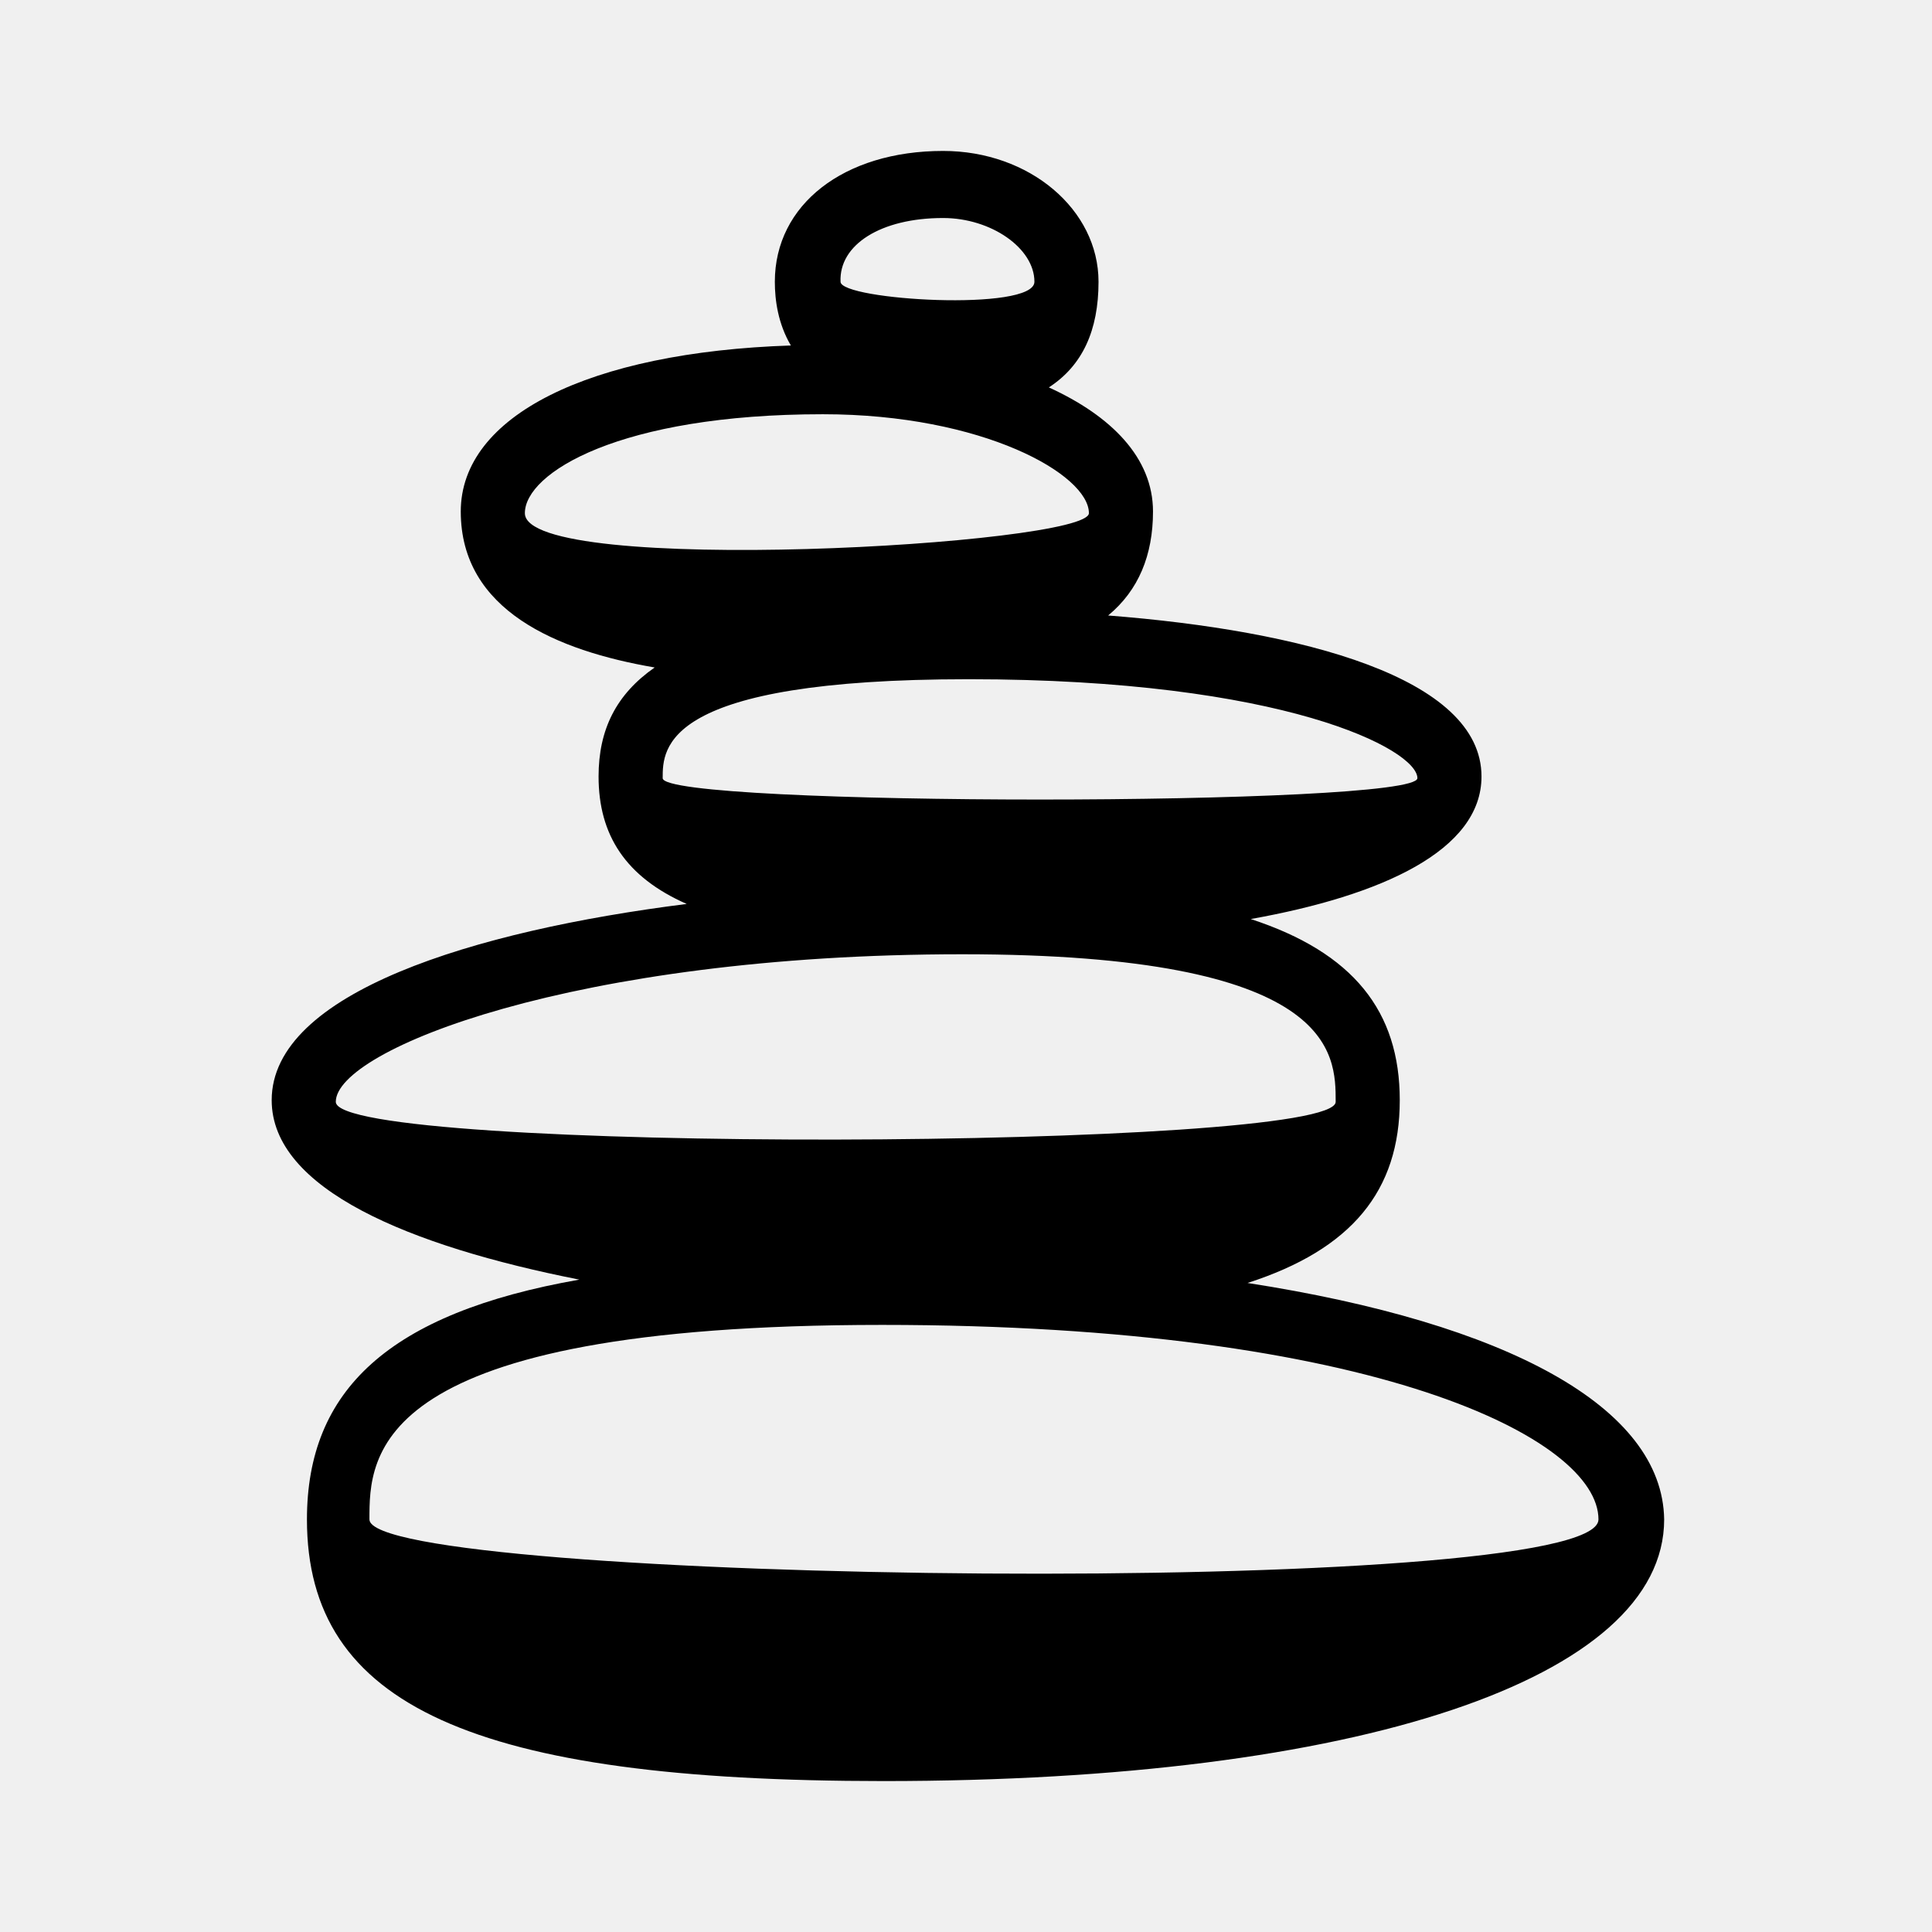
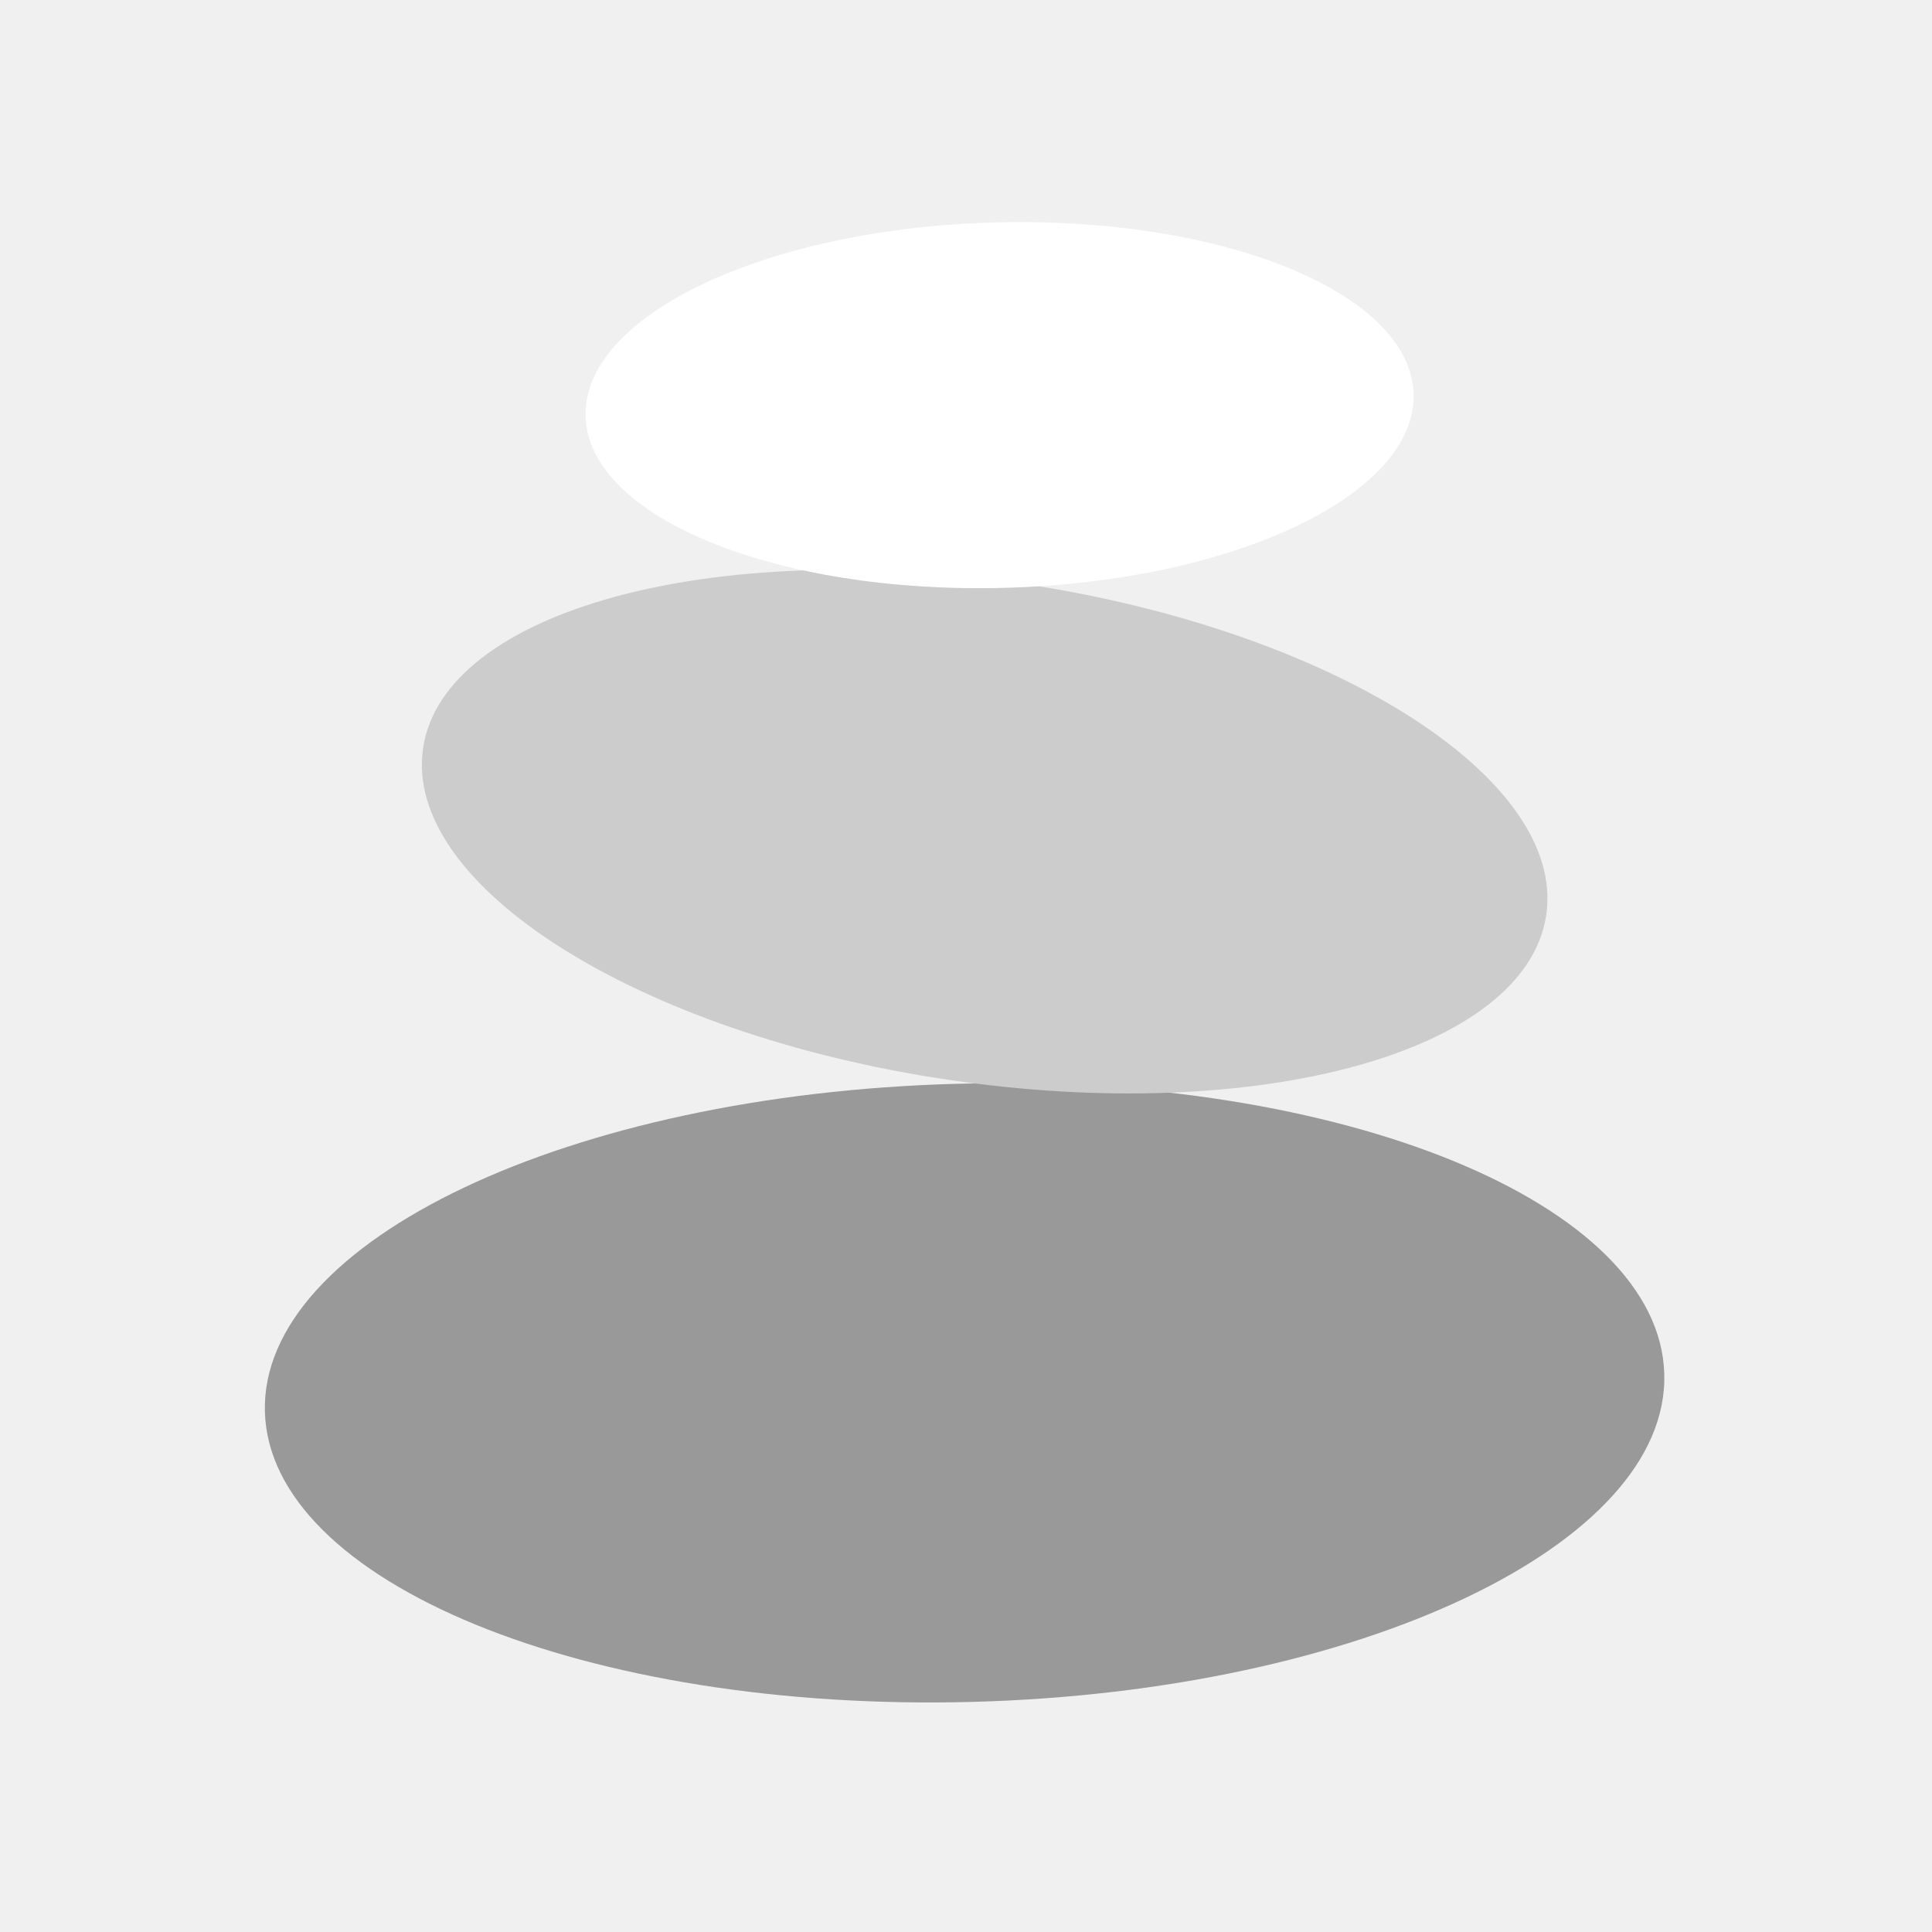
<svg xmlns="http://www.w3.org/2000/svg" width="128" height="128" viewBox="0 0 128 128">
-   <path id="balance" d="M82.653 85C89.553 82.778 92.738 78.889 92.738 72.889C92.738 67 89.66 63.111 82.865 60.889C91.571 59.333 98.153 56.333 98.153 51.444C98.153 44.889 86.263 41.778 73.417 40.778C75.434 39.111 76.389 36.778 76.389 33.889C76.389 30.333 73.629 27.556 69.489 25.667C71.718 24.222 72.78 21.889 72.78 18.667C72.78 13.889 68.215 10 62.482 10C55.9 10 51.335 13.556 51.335 18.667C51.335 19.889 51.547 21.445 52.397 22.889C39.02 23.333 30.527 27.556 30.527 33.889C30.527 40.444 36.897 43.111 43.373 44.222C40.825 46 39.657 48.333 39.657 51.444C39.657 55.333 41.462 58.111 45.496 59.889C31.377 61.667 18 65.778 18 72.889C18 78.778 27.13 82.556 38.383 84.778C25.75 87 20.336 92.111 20.336 100.667C20.336 113 31.377 118 58.554 118C89.978 118 110.255 111.222 110.255 100.667C110.149 93.222 99.851 87.667 82.653 85ZM62.482 14.444C65.667 14.444 68.533 16.444 68.533 18.667C68.533 20.667 55.688 19.889 55.688 18.667C55.581 16.222 58.342 14.444 62.482 14.444ZM34.774 34C34.774 31.333 41.037 27.444 54.52 27.444C65.136 27.444 72.143 31.445 72.143 34C72.143 36.111 34.774 38.222 34.774 34ZM43.904 51.556C43.904 49.556 43.904 45 64.181 45C85.095 45 93.906 49.667 93.906 51.556C93.906 53.444 43.904 53.444 43.904 51.556ZM22.247 73C22.247 69.555 38.065 63.222 63.756 63.222C88.492 63.222 88.492 69.778 88.492 73C88.492 76.222 22.247 76.444 22.247 73ZM24.476 100.667C24.476 96.445 24.476 87.778 58.448 87.778C91.146 87.778 105.903 95.333 105.903 100.667C105.903 106 24.476 104.889 24.476 100.667Z" fill="currentColor" />
+   <g id="balance">
+     <path d="M64.457 112.754C90.059 112.065 110.567 102.341 110.263 91.033C109.959 79.726 88.958 71.117 63.356 71.806C37.754 72.494 17.246 82.219 17.55 93.526C17.855 104.833 38.855 113.442 64.457 112.754Z" fill="#999999" />
+     <path d="M102.441 60.63C103.791 51.553 88.228 41.717 67.68 38.661C47.132 35.605 29.381 40.486 28.031 49.564C26.68 58.642 42.243 68.478 62.791 71.534C83.339 74.589 101.091 69.708 102.441 60.63Z" fill="#cccccc" />
+     <path d="M66.55 38.946C81.698 38.538 93.832 32.789 93.652 26.104C93.472 19.419 81.047 14.33 65.899 14.737C50.752 15.145 38.618 20.894 38.797 27.579C38.977 34.264 51.403 39.353 66.55 38.946Z" fill="#ffffff" />
+   </g>
</svg>
